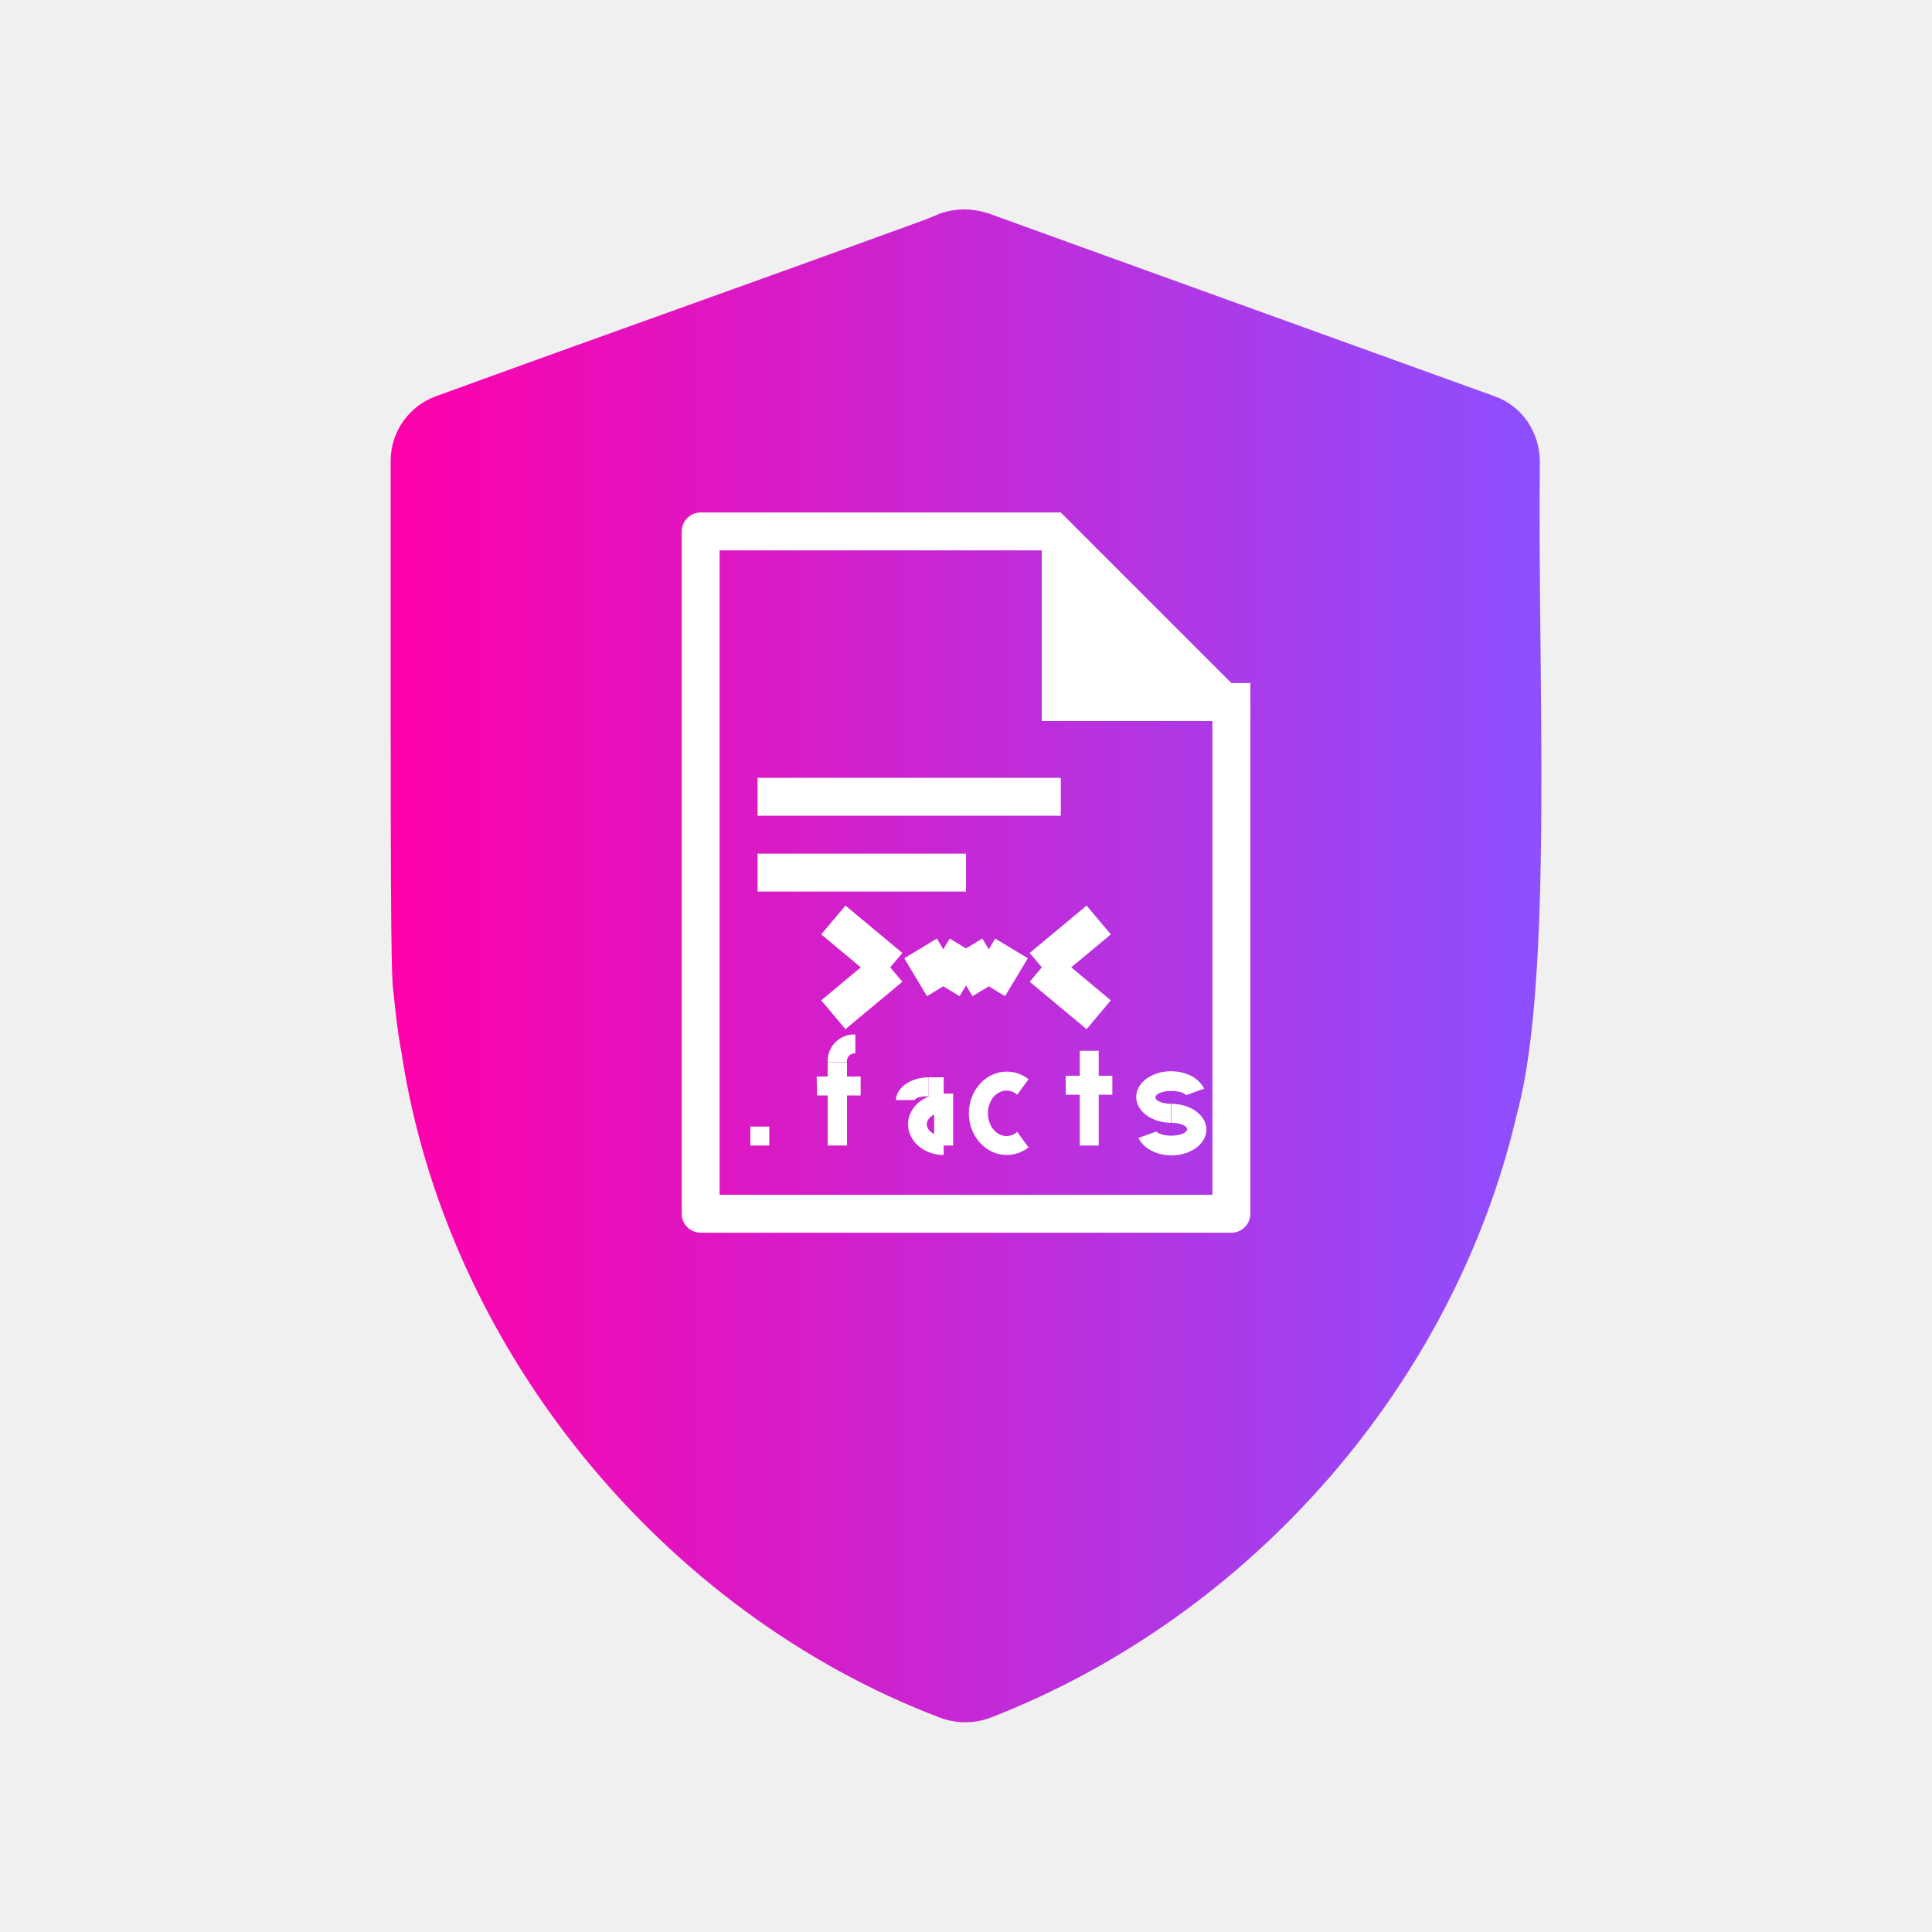
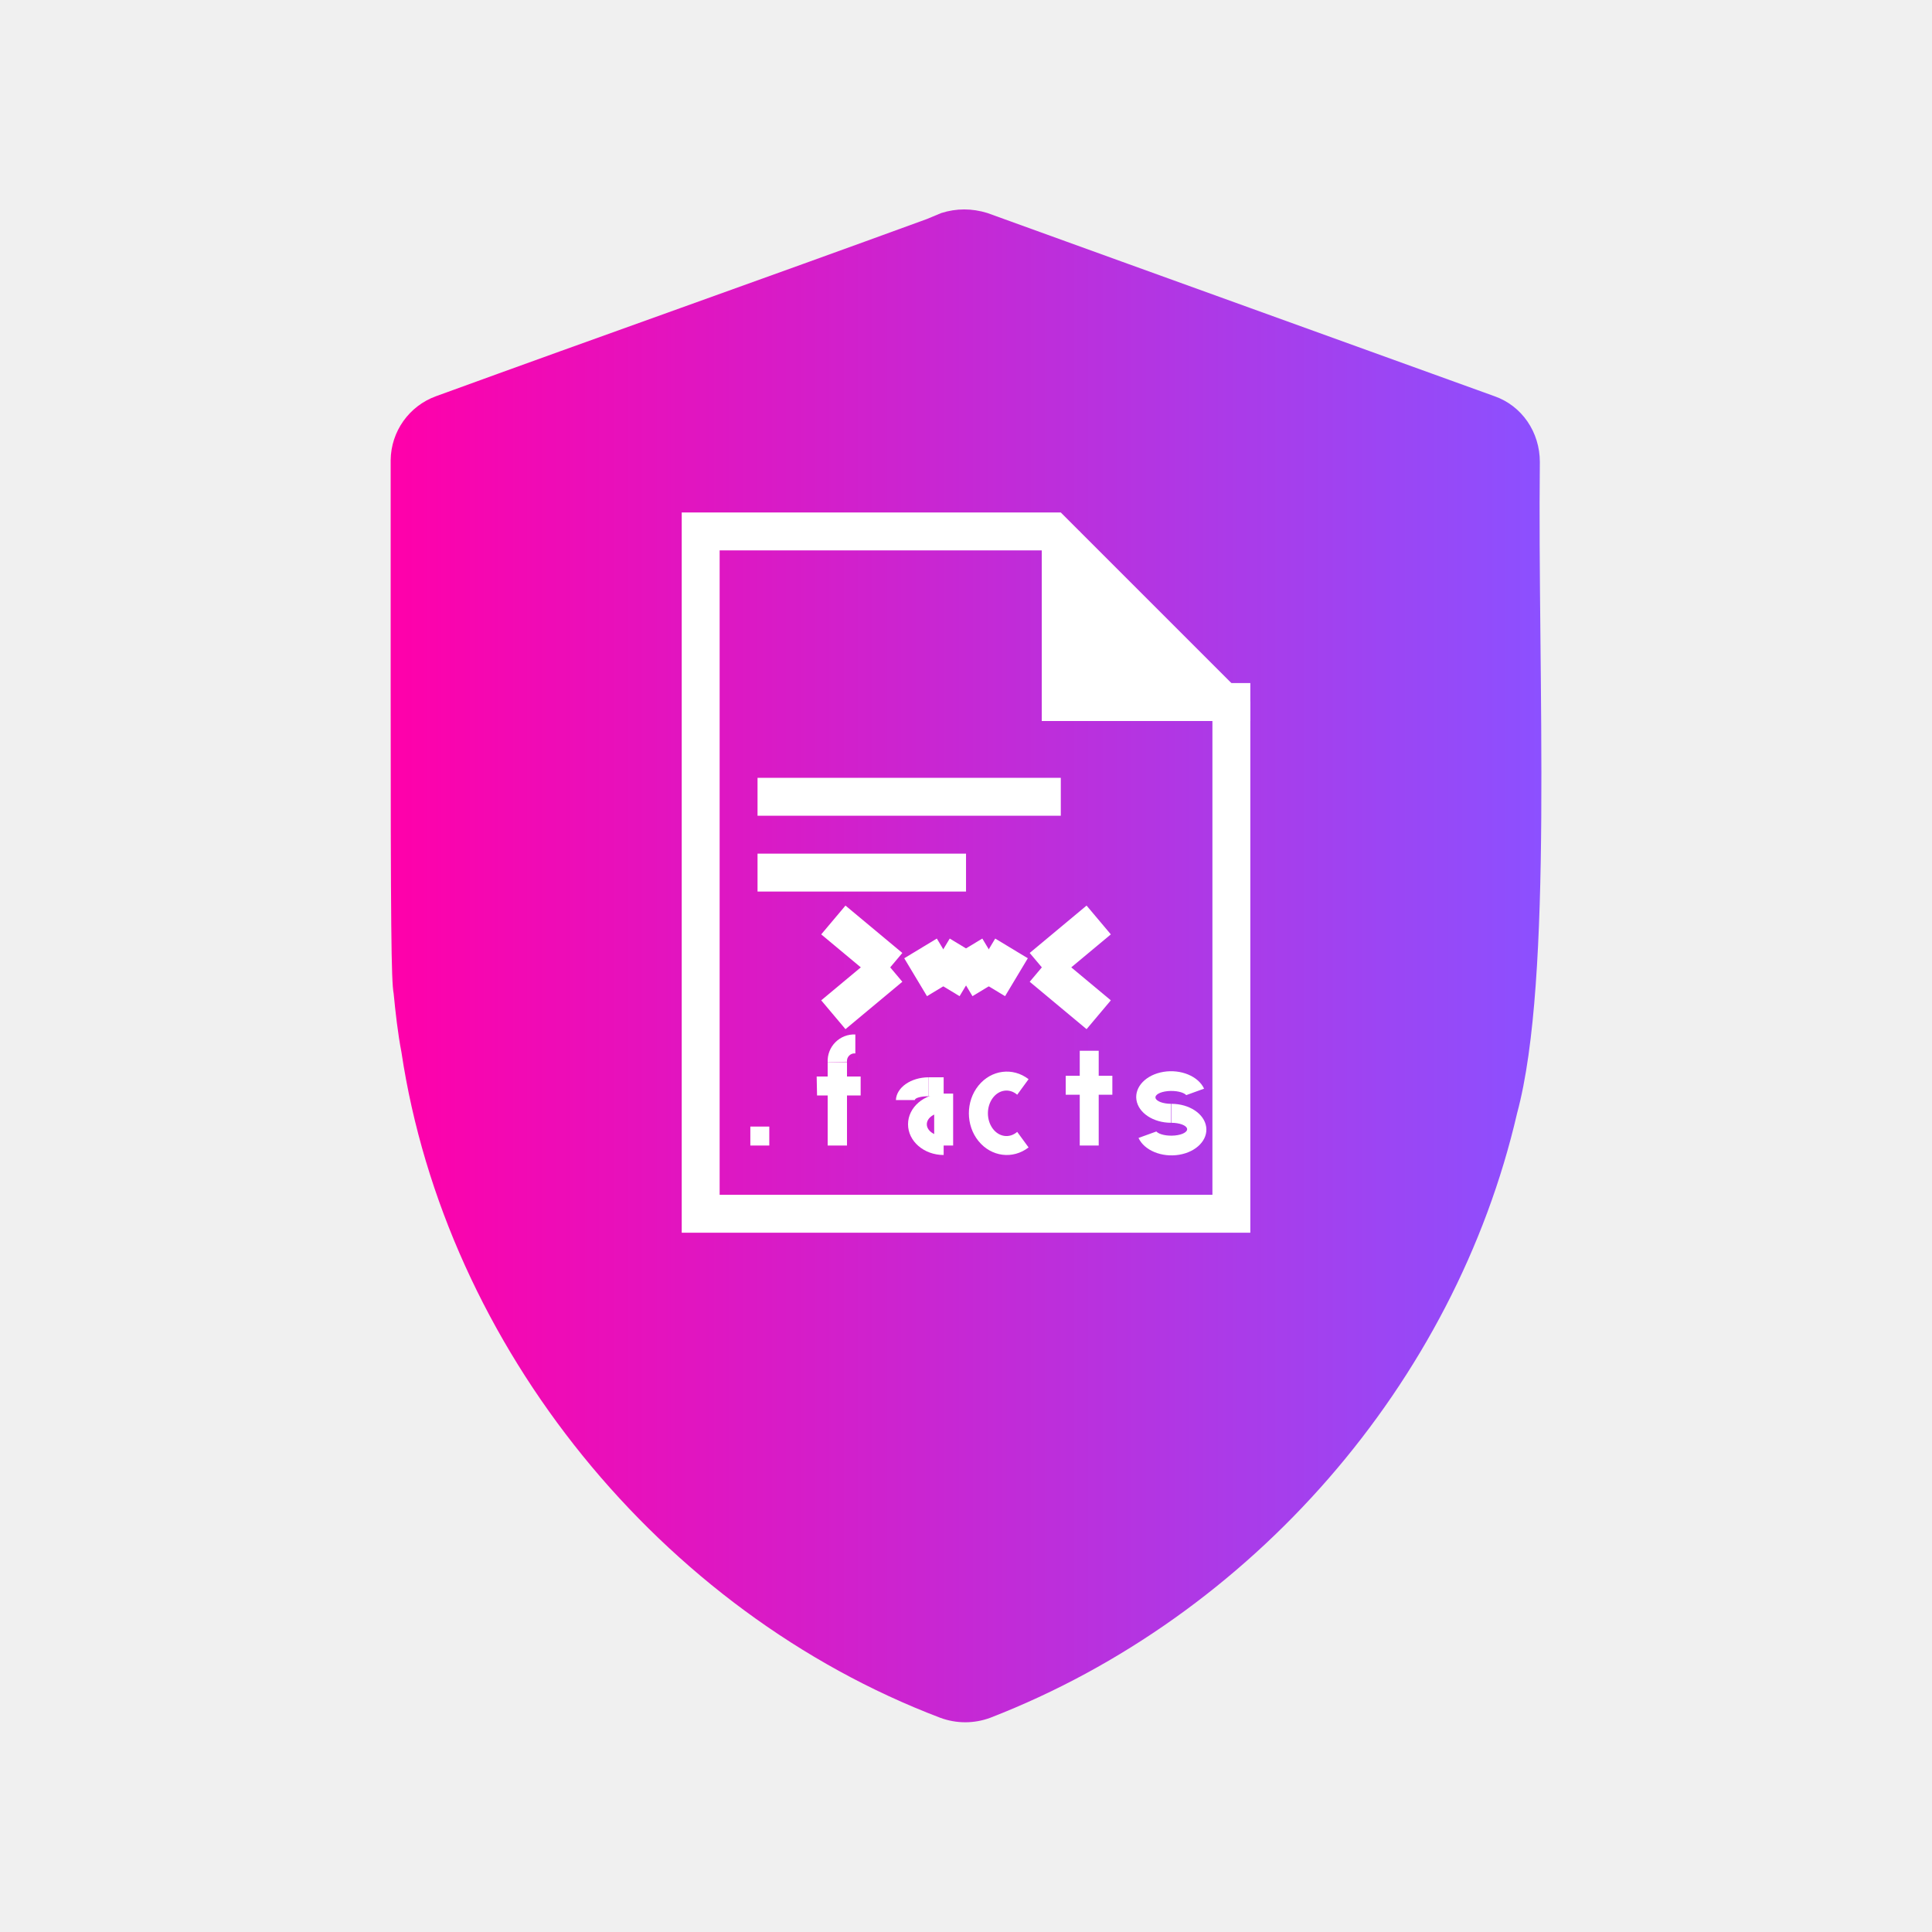
<svg xmlns="http://www.w3.org/2000/svg" viewBox="-6.527 2.221 32.279 32.279" role="img" aria-label="Socket facts">
  <defs>
    <linearGradient id="socket-brand-gradient" x1="0" y1="0" x2="1" y2="0">
      <stop offset="0%" stop-color="#ff00aa" />
      <stop offset="100%" stop-color="#8c50ff" />
    </linearGradient>
  </defs>
  <path data-socket-layer="shield" fill="url(#socket-brand-gradient)" d="M18.44 8.84c.46.16.76.6.76 1.1-.04 3.58.23 8.63-.38 10.88-1.04 4.5-4.42 8.4-8.8 10.1a1.2 1.2 0 0 1-.84 0C4.52 29.15.92 24.73.18 19.8c-.06-.31-.1-.67-.13-.98-.04-.2-.05-1.14-.05-5.17V9.91a1.15 1.15 0 0 1 .76-1.07c2.8-1.02 5.38-1.93 8.2-2.96l.24-.1q.38-.12.77 0l2.24.81z" />
  <g data-socket-layer="glyph" transform="translate(2.013 9.2) scale(0.63333)">
-     <path fill="#ffffff" fill-rule="evenodd" d="M5 2.5h9.5l5 5V21a.5.5 0 0 1-.5.5H5a.5.5 0 0 1-.5-.5V3a.5.5 0 0 1 .5-.5m.5 1H14V8h4.5v12.5h-13Z" />
+     <path fill="#ffffff" fill-rule="evenodd" d="M4.5 2.5h10l5 5v14h-15Zm1 1H14V8h4.5v12.5h-13Z" />
    <path fill="#ffffff" fill-rule="evenodd" d="M14 3v4.5h1V3Z" />
    <path fill="#ffffff" fill-rule="evenodd" d="M14 8h5.5V7H14Z" />
    <path fill="#ffffff" fill-rule="evenodd" d="M6.5 10.5h8v-1h-8Z" />
    <path fill="#ffffff" fill-rule="evenodd" d="M6.5 12.5H12v-1H6.5Z" />
    <path fill="#ffffff" fill-rule="evenodd" d="m8.18 13.63 1.5 1.25.64-.76-1.5-1.25Z" />
    <path fill="#ffffff" fill-rule="evenodd" d="m9.68 14.12-1.5 1.25.64.76 1.5-1.25Z" />
    <path fill="#ffffff" fill-rule="evenodd" d="m15.18 12.87-1.5 1.25.64.76 1.5-1.25Z" />
    <path fill="#ffffff" fill-rule="evenodd" d="m13.68 14.88 1.5 1.25.64-.76-1.5-1.25Z" />
    <path fill="#ffffff" fill-rule="evenodd" d="m10.37 14.26.6 1 .86-.52-.6-1Z" />
    <path fill="#ffffff" fill-rule="evenodd" d="m11.83 15.26.6-1-.86-.52-.6 1Z" />
    <path fill="#ffffff" fill-rule="evenodd" d="m11.57 14.26.6 1 .86-.52-.6-1Z" />
    <path fill="#ffffff" fill-rule="evenodd" d="m13.03 15.26.6-1-.86-.52-.6 1Z" />
    <path fill="#ffffff" fill-rule="evenodd" d="M6.31 19.2h.5v-.5h-.5Z" />
    <path fill="#ffffff" fill-rule="evenodd" d="M8.35 17a.7.7 0 0 1 .73-.73v.5a.2.2 0 0 0-.22.22Z" />
    <path fill="#ffffff" fill-rule="evenodd" d="M8.35 17v2.2h.51V17Z" />
    <path fill="#ffffff" fill-rule="evenodd" d="M8.07 17.88h1.15v-.5H8.06Z" />
    <path fill="#ffffff" fill-rule="evenodd" d="M11.16 17.83v1.37h.5v-1.37Z" />
    <path fill="#ffffff" fill-rule="evenodd" d="M11.41 19.45a.94.81 0 0 1 0-1.62v.5a.43.3 0 0 0 0 .62Z" />
    <path fill="#ffffff" fill-rule="evenodd" d="M10.15 18a.87.62 0 0 1 .86-.6v.5a.36.1 0 0 0-.36.1Z" />
    <path fill="#ffffff" fill-rule="evenodd" d="M11.01 17.9h.4v-.5h-.4Z" />
    <path fill="#ffffff" fill-rule="evenodd" d="M13.65 19.25a1 1.1 0 1 1 0-1.8l-.3.41a.49.6 0 1 0 0 .98Z" />
    <path fill="#ffffff" fill-rule="evenodd" d="M15 16.7v2.5h.5v-2.5Z" />
    <path fill="#ffffff" fill-rule="evenodd" d="M14.63 17.86h1.23v-.5h-1.23Z" />
    <path fill="#ffffff" fill-rule="evenodd" d="M18.28 17.7a.92.68 0 1 0-.87.9v-.5a.42.17 0 1 1 .4-.23Z" />
    <path fill="#ffffff" fill-rule="evenodd" d="M17.42 18.1a.92.68 0 1 1-.87.9l.47-.17a.42.17 0 1 0 .4-.23Z" />
  </g>
</svg>
